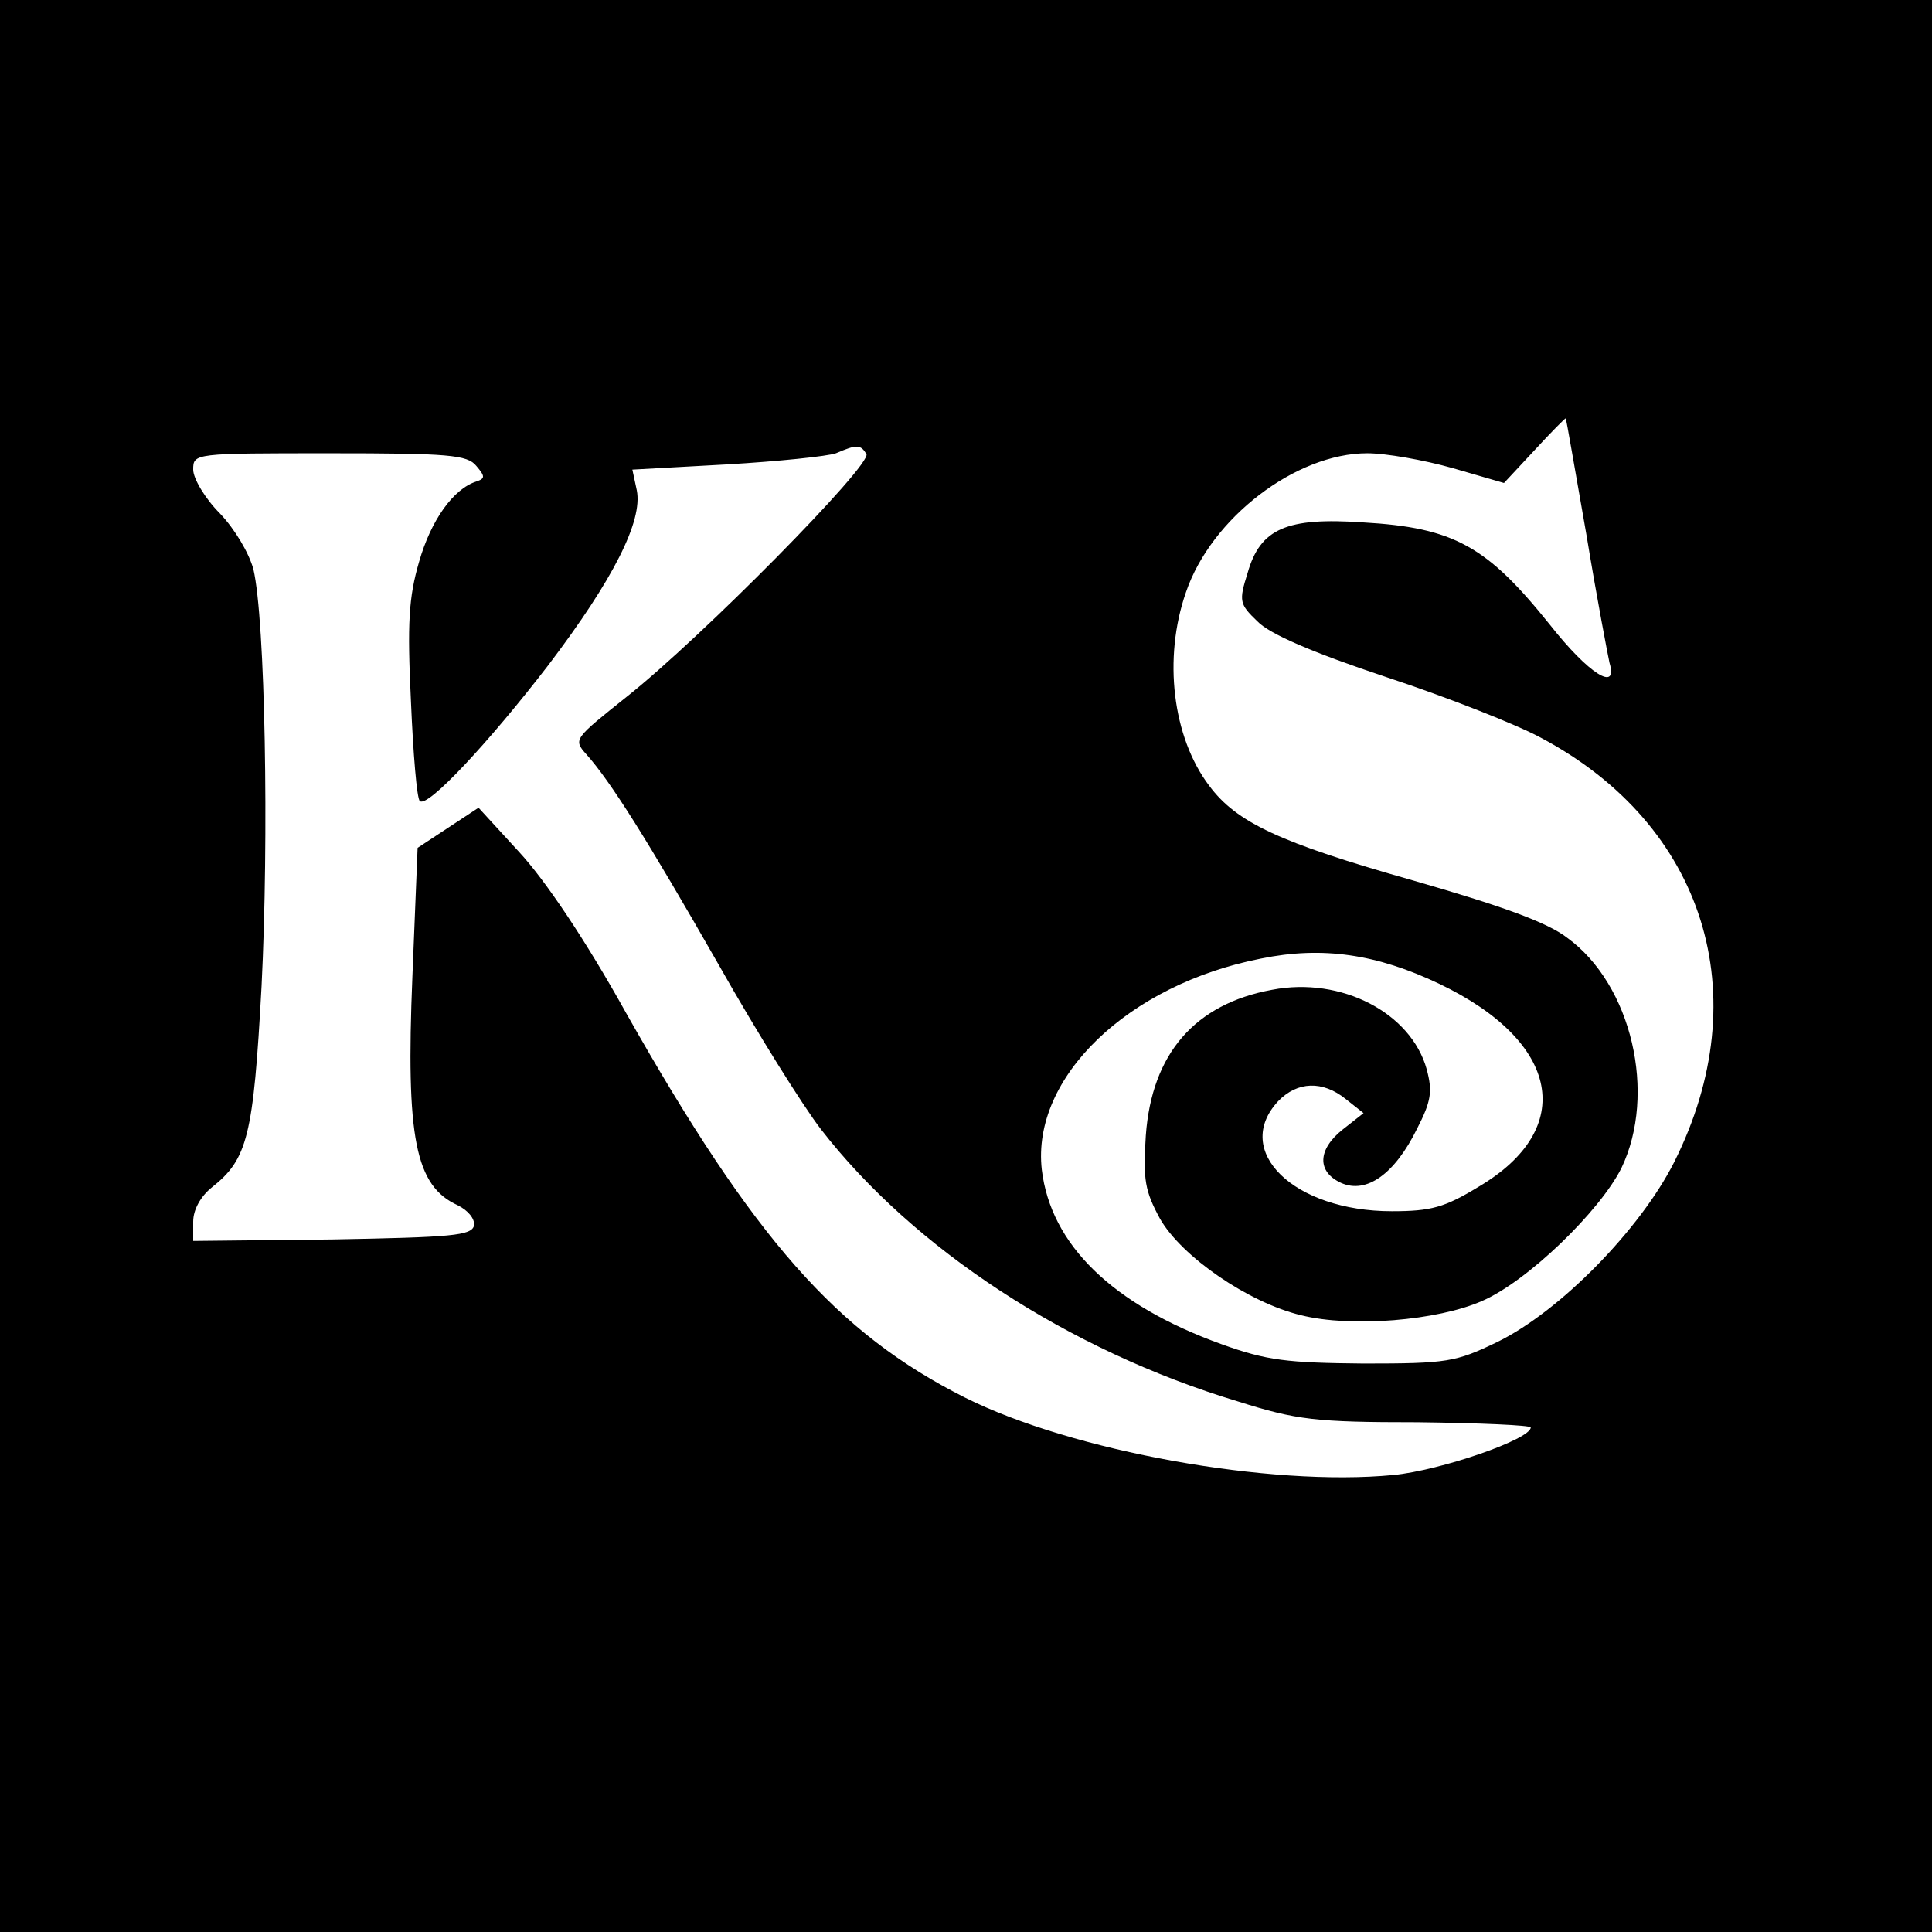
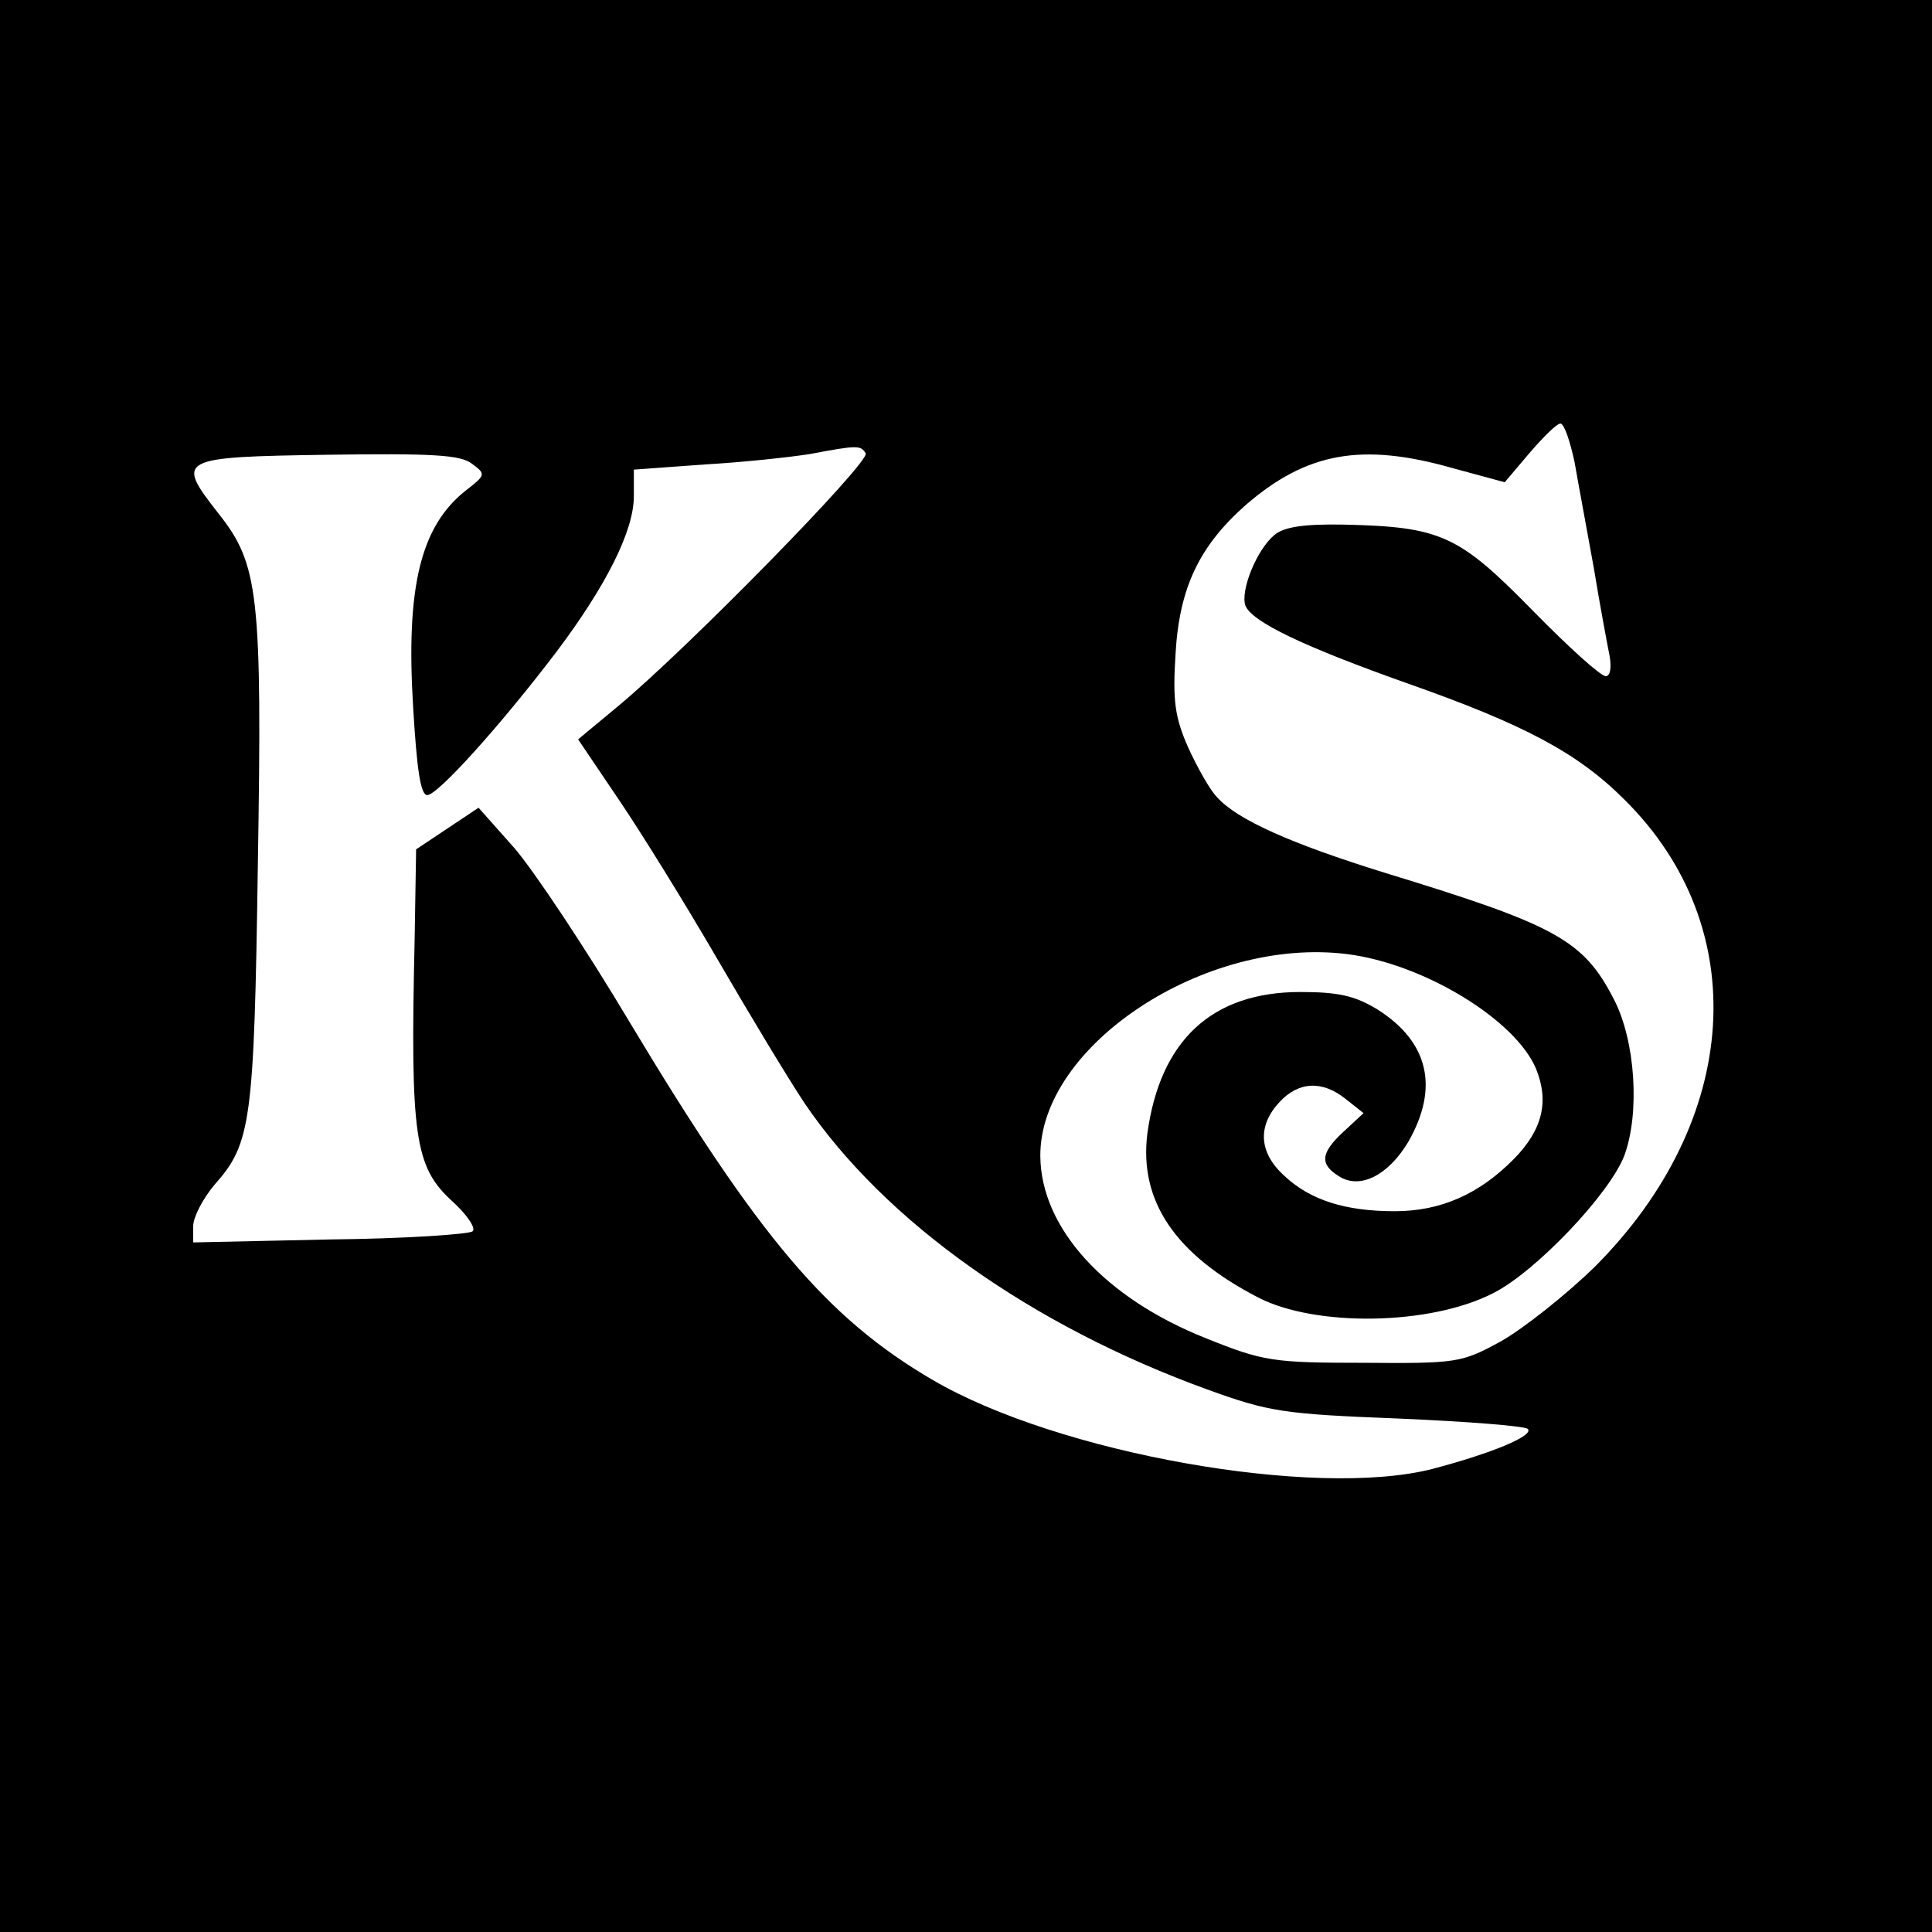
- <svg xmlns="http://www.w3.org/2000/svg" version="1.0" width="260pt" height="260pt" viewBox="0 0 260 260" preserveAspectRatio="xMidYMid meet">
-   <g transform="translate(0,260) scale(0.1,-0.1)" fill="#000000" stroke="none">
-     <path d="M0 1300 l0 -1300 1300 0 1300 0 0 1300 0 1300 -1300 0 -1300 0 0 -1300z m2135 580 c14 -85 29 -163 31 -172 12 -40 -28 -15 -80 51 -85 106 -129 131 -252 138 -102 7 -138 -8 -155 -68 -12 -38 -11 -42 13 -65 16 -17 74 -42 173 -75 82 -27 176 -64 209 -82 220 -117 292 -346 179 -571 -46 -91 -154 -201 -238 -242 -56 -27 -67 -29 -180 -29 -103 1 -130 4 -191 26 -147 53 -230 134 -242 235 -14 124 116 249 295 284 83 17 156 6 240 -34 163 -78 185 -195 53 -273 -46 -28 -64 -33 -117 -33 -132 0 -215 81 -153 148 26 27 60 28 91 3 l24 -19 -28 -22 c-34 -27 -35 -57 -2 -72 34 -15 72 12 102 73 19 37 21 50 13 80 -21 76 -115 125 -208 107 -104 -19 -162 -86 -170 -196 -4 -60 -1 -75 19 -112 29 -51 119 -113 190 -130 68 -17 184 -7 243 19 61 26 159 121 188 179 48 100 14 247 -73 310 -27 21 -89 43 -207 77 -180 51 -238 78 -275 128 -49 65 -62 171 -31 260 34 100 148 187 244 187 25 0 76 -9 115 -20 l69 -20 41 44 c22 24 41 43 42 43 1 -1 13 -72 28 -157z m-969 109 c8 -14 -223 -248 -323 -327 -70 -56 -72 -57 -54 -77 33 -37 82 -115 178 -283 52 -92 114 -191 138 -222 124 -160 332 -297 561 -366 79 -25 105 -28 241 -28 84 -1 153 -4 153 -7 0 -16 -122 -58 -185 -64 -166 -16 -432 32 -576 104 -173 87 -284 213 -456 517 -55 99 -109 179 -144 217 l-55 60 -41 -27 -41 -27 -7 -173 c-9 -218 4 -282 61 -308 14 -7 23 -18 22 -27 -3 -14 -30 -16 -191 -19 l-187 -2 0 26 c0 16 10 34 25 46 48 38 56 68 67 271 10 199 5 493 -11 561 -6 22 -25 54 -45 75 -20 20 -36 47 -36 59 0 22 1 22 184 22 159 0 185 -2 197 -17 12 -14 12 -17 0 -21 -31 -10 -61 -52 -77 -108 -14 -48 -16 -83 -11 -187 3 -71 8 -132 12 -135 10 -10 93 79 173 183 88 116 127 194 119 235 l-6 28 127 7 c69 4 136 11 147 15 28 12 33 12 41 -1z" />
-   </g>
+ <svg xmlns="http://www.w3.org/2000/svg" version="1" width="346.667" height="346.667" viewBox="0 0 260 260">
+   <path d="M0 130v130h260V0H0v130zm211.9-67.8c.5 2.9 1.7 9.3 2.6 14.3.8 4.9 1.8 10.2 2.1 11.7.3 1.7.1 2.8-.5 2.8-.7 0-5.1-4-9.9-8.9-9.9-10.1-12.3-11.2-25.3-11.5-5.4-.1-8.1.3-9.4 1.4-2.4 2-4.6 7.5-3.9 9.5.9 2.2 7.8 5.5 21.9 10.5 15.6 5.5 22.8 9.3 29.1 15.6 17.4 17.2 15.7 43.2-4 62.9-3.9 3.8-9.6 8.3-12.6 10-5.3 2.9-5.9 3-18.5 2.9-12.2 0-13.5-.2-21.2-3.3-13.6-5.4-22.2-14.8-22.3-24.5-.1-14.9 22.2-29.6 41.3-27.2 10.3 1.3 22.6 8.8 25.4 15.4 1.8 4.4.9 8.2-2.9 12.1-4.7 4.8-9.9 7.1-16.1 7.1-6.7 0-11.4-1.5-14.9-4.8-3.4-3.1-3.6-6.7-.6-9.9 2.6-2.8 5.8-2.9 8.9-.4l2.4 1.9-2.8 2.6c-3 2.8-3.1 4.3-.5 5.9 2.8 1.8 6.6-.1 9.3-4.6 4.2-7.3 2.8-13.5-4.2-17.9-3-1.8-5.2-2.3-10.3-2.3-11.9 0-18.9 6.5-20.6 19.1-1.1 9 3.7 16.2 14.9 22 7.7 4 23.2 3.8 31.7-.6 5.7-2.9 15.6-13.3 17.6-18.5 2.1-5.7 1.5-15.4-1.4-21-4.1-8-7.8-10-30.7-17-12.9-4-20-7.2-22.7-10.2-1-1-2.7-4.1-3.9-6.7-1.8-4.1-2.1-6.3-1.7-12.6.5-8.9 3.2-14.5 9.4-20 8.2-7.1 15.6-8.5 27.9-5l7 1.9 3.3-3.9c1.9-2.2 3.7-4 4.2-4s1.3 2.4 1.9 5.2zM116.5 61c.7 1.1-24.2 26.5-33.4 34.1l-5.3 4.4 5.4 8c3 4.4 9 14.1 13.3 21.5 4.3 7.4 9.6 16.2 11.8 19.5 10.8 15.9 30.5 29.9 54.2 38.5 8.3 3 10.2 3.3 25.7 3.9 9.2.4 17 1 17.4 1.4.9.9-4.9 3.3-12.9 5.4-15.8 4-50.3-2.1-67.2-12-14.2-8.3-23.4-19.2-40.8-48.2-5.9-9.9-12.9-20.4-15.5-23.4l-4.8-5.4-4.2 2.8-4.2 2.8-.2 12.1c-.6 26.5 0 30.6 5 35.2 2 1.8 3.3 3.7 2.8 4.1-.4.4-9.1 1-19.2 1.1l-18.4.4V165c0-1.2 1.3-3.7 2.9-5.6 4.9-5.5 5.3-8.5 5.8-43 .6-36.5.1-40.5-5.3-47.3-5.8-7.4-5.5-7.6 14.6-7.9 14-.2 18 0 19.5 1.2 1.9 1.4 1.9 1.5-.8 3.6-6.1 4.8-8.1 13-7.1 29.2.5 8.4 1 11.8 1.9 11.8 1.4 0 9.8-9.3 17.4-19.3 6.7-8.9 10.4-16.3 10.4-20.9v-3.6l9.6-.7c5.3-.3 11.6-1 14.1-1.4 6.4-1.2 6.8-1.2 7.5-.1z" />
</svg>
